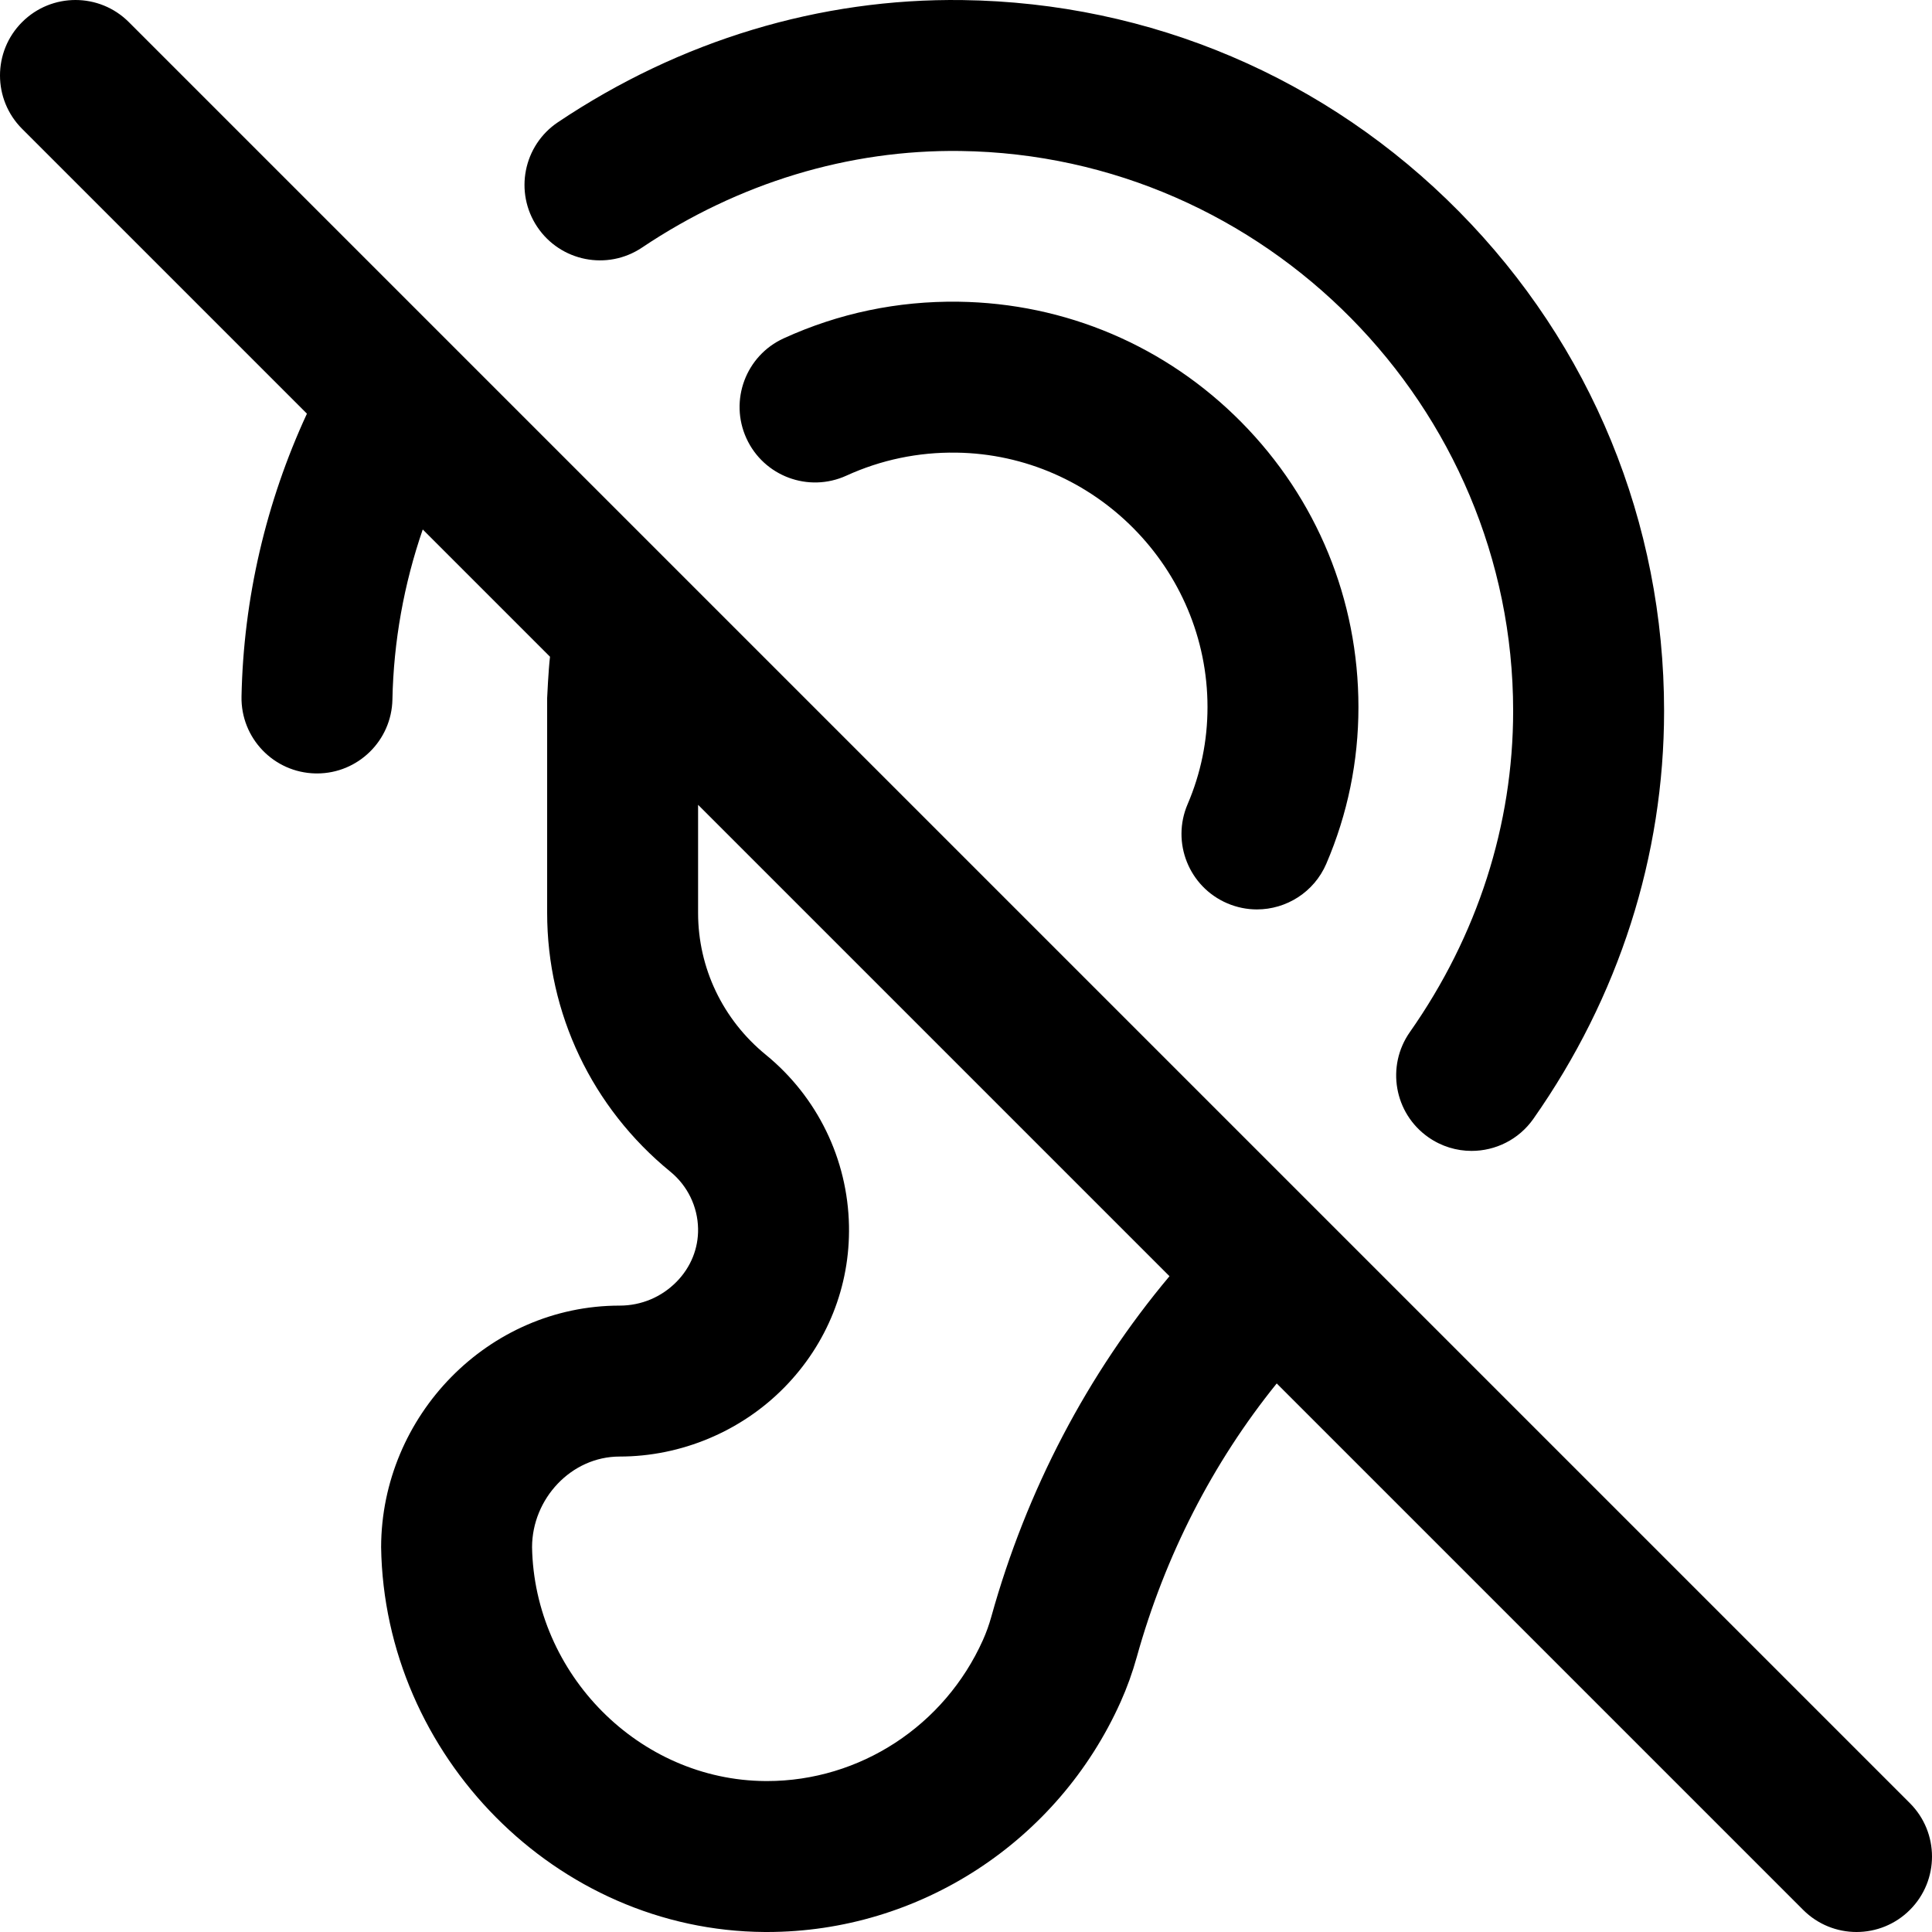
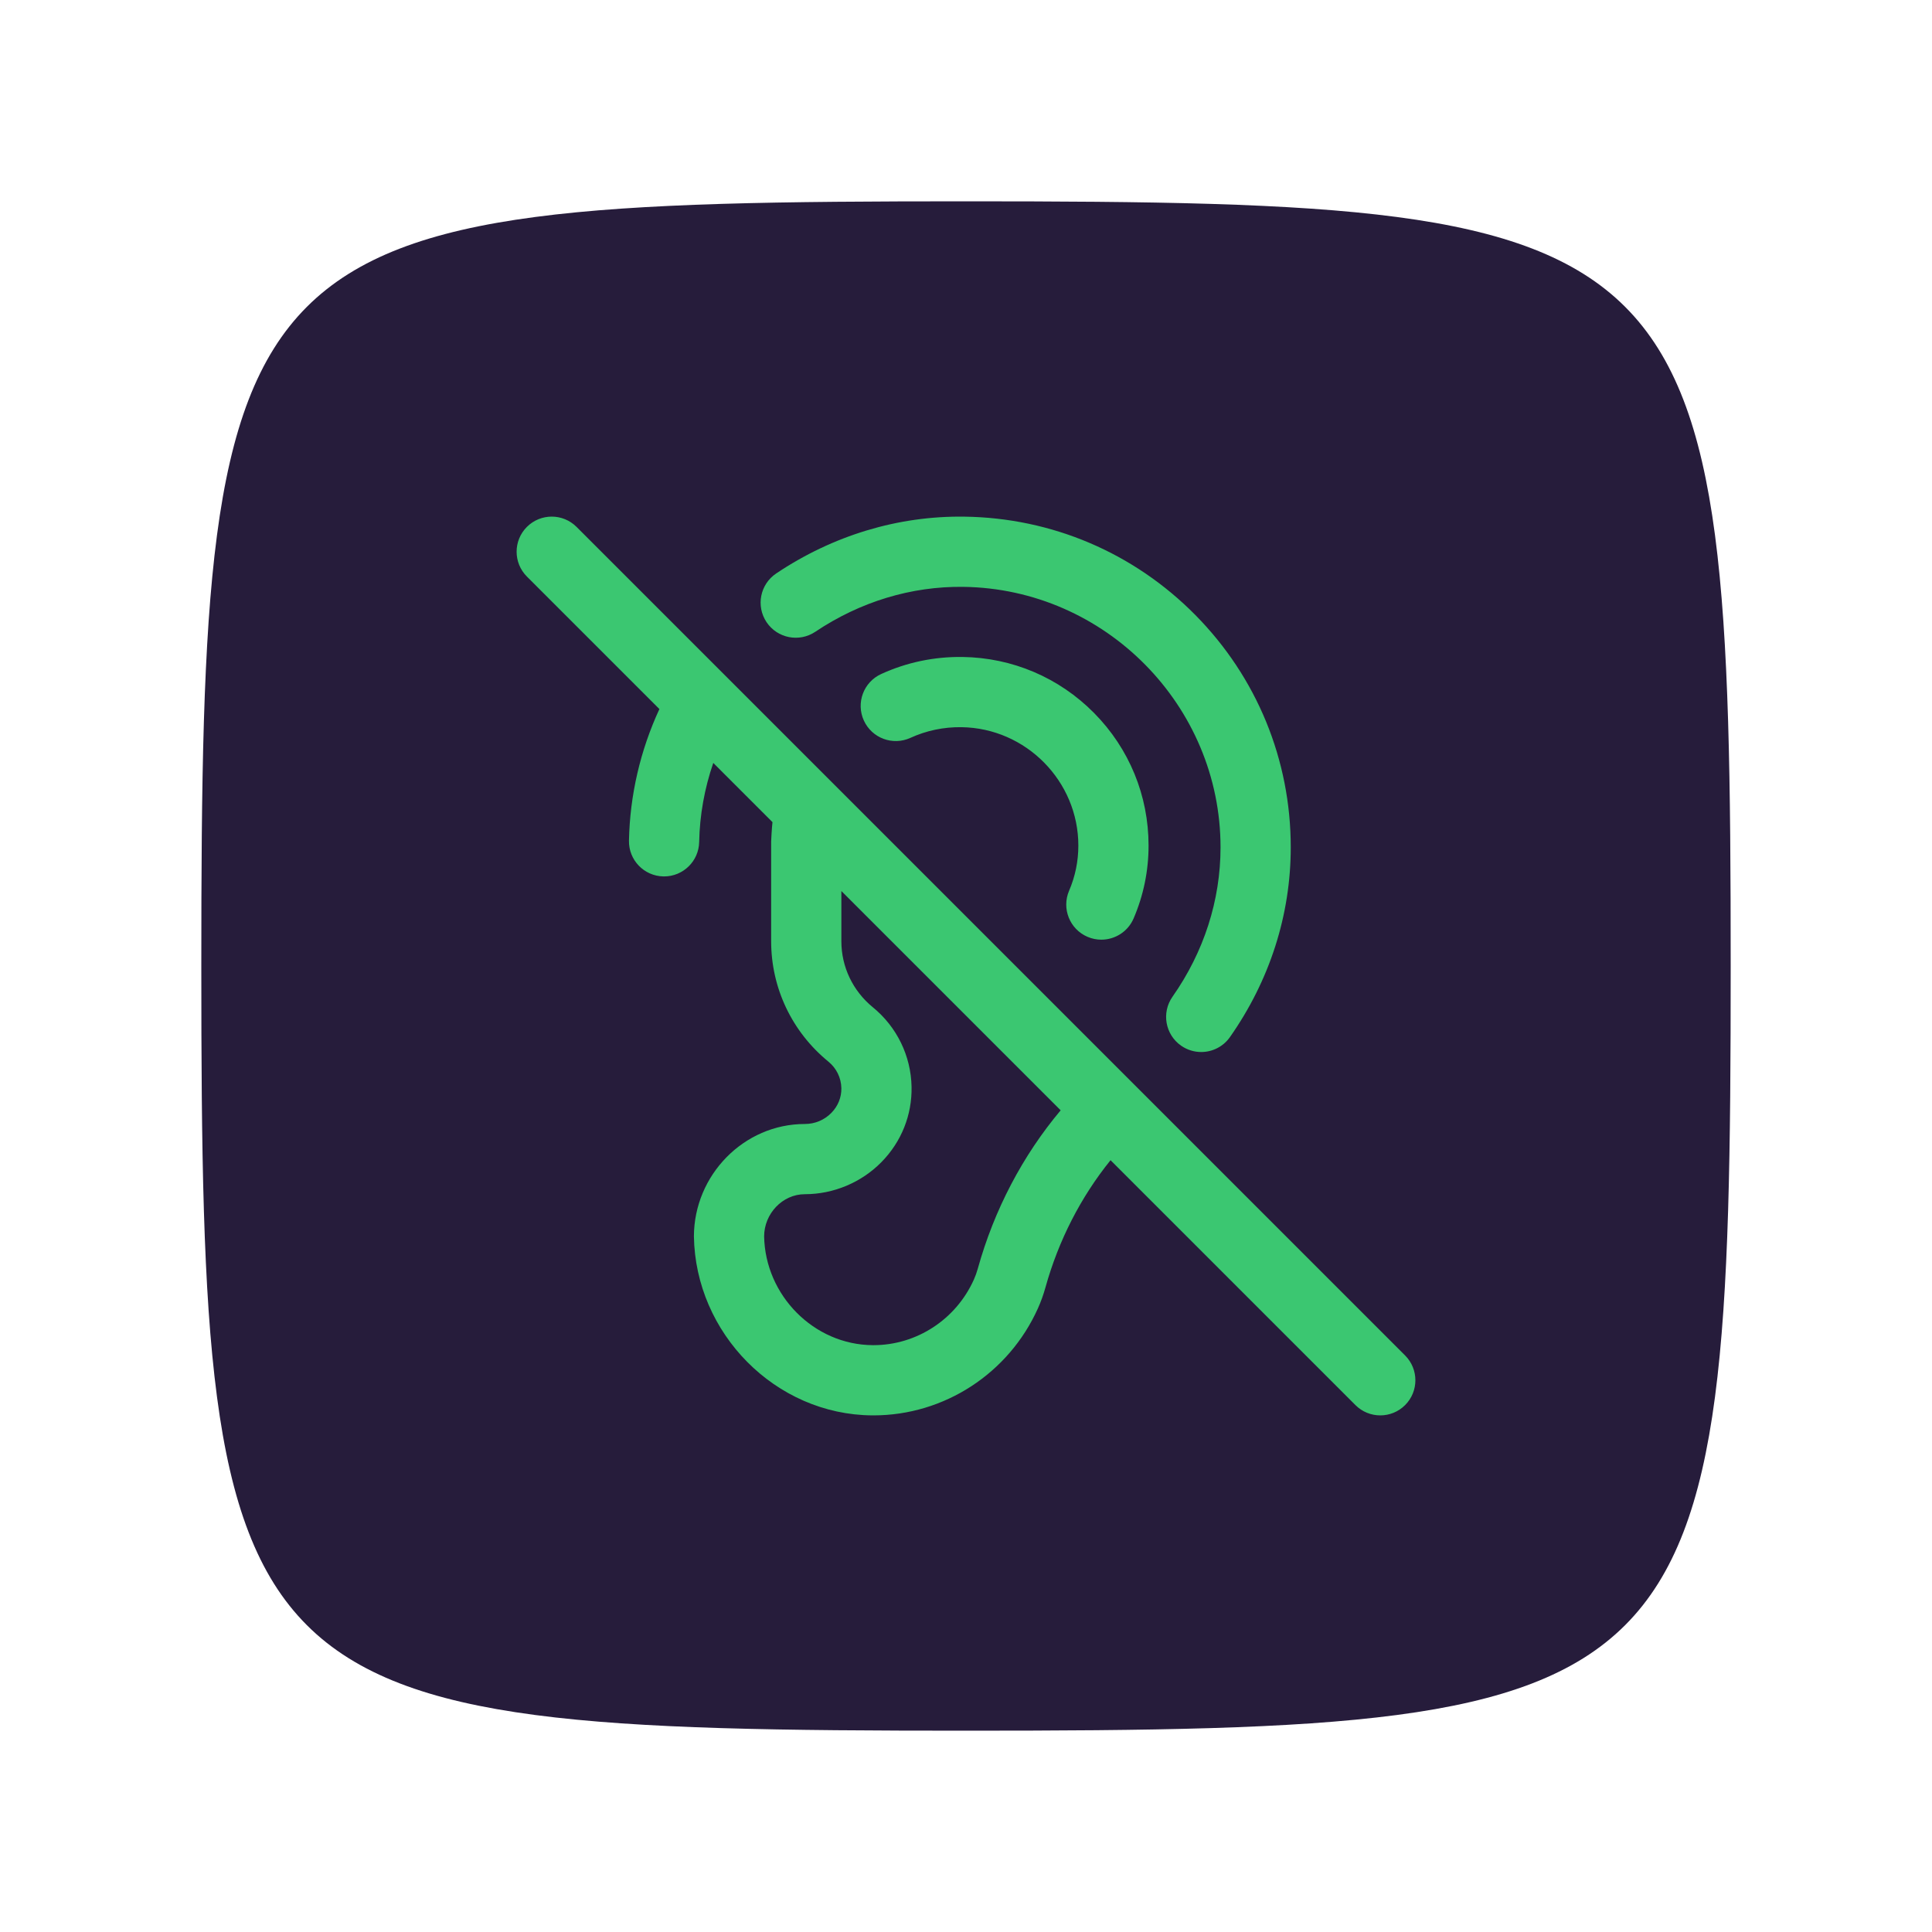
- <svg xmlns="http://www.w3.org/2000/svg" id="Layer_1" enable-background="new 0 0 512 512" height="512" viewBox="0 0 512 512" width="512">
-   <path d="m101 410s0-.014 0-.029zm69.136-344.387c25.582-17.149 54.768-26.001 84.408-25.599 80.756 1.094 146.456 67.658 146.456 148.382 0 30.182-9.464 59.612-27.368 85.111-6.347 9.04-4.165 21.514 4.875 27.861 3.496 2.455 7.504 3.633 11.475 3.633 6.295 0 12.493-2.965 16.386-8.509 22.656-32.266 34.632-69.645 34.632-108.096 0-49.871-19.308-96.879-54.367-132.363-35.022-35.447-81.74-55.34-131.546-56.015-37.777-.519-74.868 10.681-107.223 32.37-9.175 6.15-11.627 18.574-5.477 27.749s18.575 11.626 27.749 5.476zm336.006 440.529c-3.905 3.905-9.023 5.858-14.142 5.858s-10.237-1.953-14.142-5.858l-139.513-139.513c-16.935 20.951-29.631 45.687-37.093 72.522-1.138 4.091-2.577 8.084-4.276 11.871-16.653 37.098-53.389 60.976-93.706 60.978-.21 0-.416 0-.626-.002-55.273-.339-100.804-46.775-101.644-101.998.095-34.827 28.386-64 63.21-64 5.731 0 11.095-2.25 15.103-6.335 3.765-3.837 5.783-8.832 5.684-14.063-.112-5.871-2.795-11.376-7.36-15.106-20.741-16.945-32.637-41.935-32.637-68.565v-56.931c0-.133.34-7.455.758-10.958l-33.727-33.727c-4.988 14.472-7.73 29.706-8.035 45.053-.217 10.908-9.127 19.603-19.988 19.603-.135 0-.27-.001-.405-.004-11.043-.22-19.818-9.35-19.599-20.394.514-25.878 6.483-51.501 17.336-74.949l-75.482-75.482c-7.811-7.811-7.811-20.474 0-28.284s20.474-7.811 28.284 0l472 472c7.811 7.81 7.811 20.474 0 28.284zm-196.216-167.932-124.926-124.926v28.647c0 14.572 6.54 28.272 17.943 37.588 13.673 11.171 21.708 27.688 22.045 45.318.307 16.058-5.773 31.272-17.122 42.84-11.423 11.645-27.335 18.323-43.656 18.323-12.828 0-23.175 11.172-23.21 24 .601 33.561 28.262 61.792 61.888 61.999.125 0 .255.001.38.001 24.585 0 47.012-14.628 57.214-37.357.879-1.959 1.63-4.049 2.231-6.21 9.317-33.501 25.5-64.343 47.213-90.223zm-208.926 71.761c-.001-.019-.001-.029 0 0zm250.493-181.09c5.645-13.167 8.507-27.126 8.507-41.489 0-28.444-11.012-55.254-31.007-75.492-19.972-20.214-46.615-31.559-75.019-31.944-16.107-.208-31.688 3.046-46.276 9.703-10.049 4.585-14.478 16.449-9.892 26.498 4.585 10.049 16.448 14.477 26.498 9.893 9.168-4.183 18.983-6.237 29.128-6.097 36.705.497 66.568 30.75 66.568 67.439 0 8.914-1.773 17.57-5.271 25.728-4.353 10.152.349 21.91 10.501 26.263 2.57 1.102 5.242 1.623 7.872 1.623 7.757-.001 15.14-4.543 18.391-12.125z" />
+ <svg xmlns="http://www.w3.org/2000/svg" id="SvgjsSvg1041" width="288" height="288" version="1.1">
+   <path id="SvgjsPath1046" d="M 144,0 C 5,0 0,5 0,144 0,283 5,288 144,288 283,288 288,283 288,144 288,5 283,0 144,0 Z" fill="#261c3b" transform="matrix(0.7916,0,0,0.7916,30.0096,30.0096)" />
+   <defs id="SvgjsDefs1042" />
+   <g id="SvgjsG1043" transform="matrix(0.4652,0,0,0.4652,77.01122,77.01122)">
+     <svg width="288" height="288" enable-background="new 0 0 512 512" viewBox="0 0 512 512">
+       <path d="m101 410s0-.014 0-.029zm69.136-344.387c25.582-17.149 54.768-26.001 84.408-25.599 80.756 1.094 146.456 67.658 146.456 148.382 0 30.182-9.464 59.612-27.368 85.111-6.347 9.04-4.165 21.514 4.875 27.861 3.496 2.455 7.504 3.633 11.475 3.633 6.295 0 12.493-2.965 16.386-8.509 22.656-32.266 34.632-69.645 34.632-108.096 0-49.871-19.308-96.879-54.367-132.363-35.022-35.447-81.74-55.34-131.546-56.015-37.777-.519-74.868 10.681-107.223 32.37-9.175 6.15-11.627 18.574-5.477 27.749s18.575 11.626 27.749 5.476zm336.006 440.529c-3.905 3.905-9.023 5.858-14.142 5.858s-10.237-1.953-14.142-5.858l-139.513-139.513c-16.935 20.951-29.631 45.687-37.093 72.522-1.138 4.091-2.577 8.084-4.276 11.871-16.653 37.098-53.389 60.976-93.706 60.978-.21 0-.416 0-.626-.002-55.273-.339-100.804-46.775-101.644-101.998.095-34.827 28.386-64 63.21-64 5.731 0 11.095-2.25 15.103-6.335 3.765-3.837 5.783-8.832 5.684-14.063-.112-5.871-2.795-11.376-7.36-15.106-20.741-16.945-32.637-41.935-32.637-68.565v-56.931c0-.133.34-7.455.758-10.958l-33.727-33.727c-4.988 14.472-7.73 29.706-8.035 45.053-.217 10.908-9.127 19.603-19.988 19.603-.135 0-.27-.001-.405-.004-11.043-.22-19.818-9.35-19.599-20.394.514-25.878 6.483-51.501 17.336-74.949l-75.482-75.482c-7.811-7.811-7.811-20.474 0-28.284s20.474-7.811 28.284 0l472 472c7.811 7.81 7.811 20.474 0 28.284zm-196.216-167.932-124.926-124.926v28.647c0 14.572 6.54 28.272 17.943 37.588 13.673 11.171 21.708 27.688 22.045 45.318.307 16.058-5.773 31.272-17.122 42.84-11.423 11.645-27.335 18.323-43.656 18.323-12.828 0-23.175 11.172-23.21 24 .601 33.561 28.262 61.792 61.888 61.999.125 0 .255.001.38.001 24.585 0 47.012-14.628 57.214-37.357.879-1.959 1.63-4.049 2.231-6.21 9.317-33.501 25.5-64.343 47.213-90.223zm-208.926 71.761c-.001-.019-.001-.029 0 0zm250.493-181.09c5.645-13.167 8.507-27.126 8.507-41.489 0-28.444-11.012-55.254-31.007-75.492-19.972-20.214-46.615-31.559-75.019-31.944-16.107-.208-31.688 3.046-46.276 9.703-10.049 4.585-14.478 16.449-9.892 26.498 4.585 10.049 16.448 14.477 26.498 9.893 9.168-4.183 18.983-6.237 29.128-6.097 36.705.497 66.568 30.75 66.568 67.439 0 8.914-1.773 17.57-5.271 25.728-4.353 10.152.349 21.91 10.501 26.263 2.57 1.102 5.242 1.623 7.872 1.623 7.757-.001 15.14-4.543 18.391-12.125z" fill="#3bc771" class="color000 svgShape" />
+     </svg>
+   </g>
</svg>
